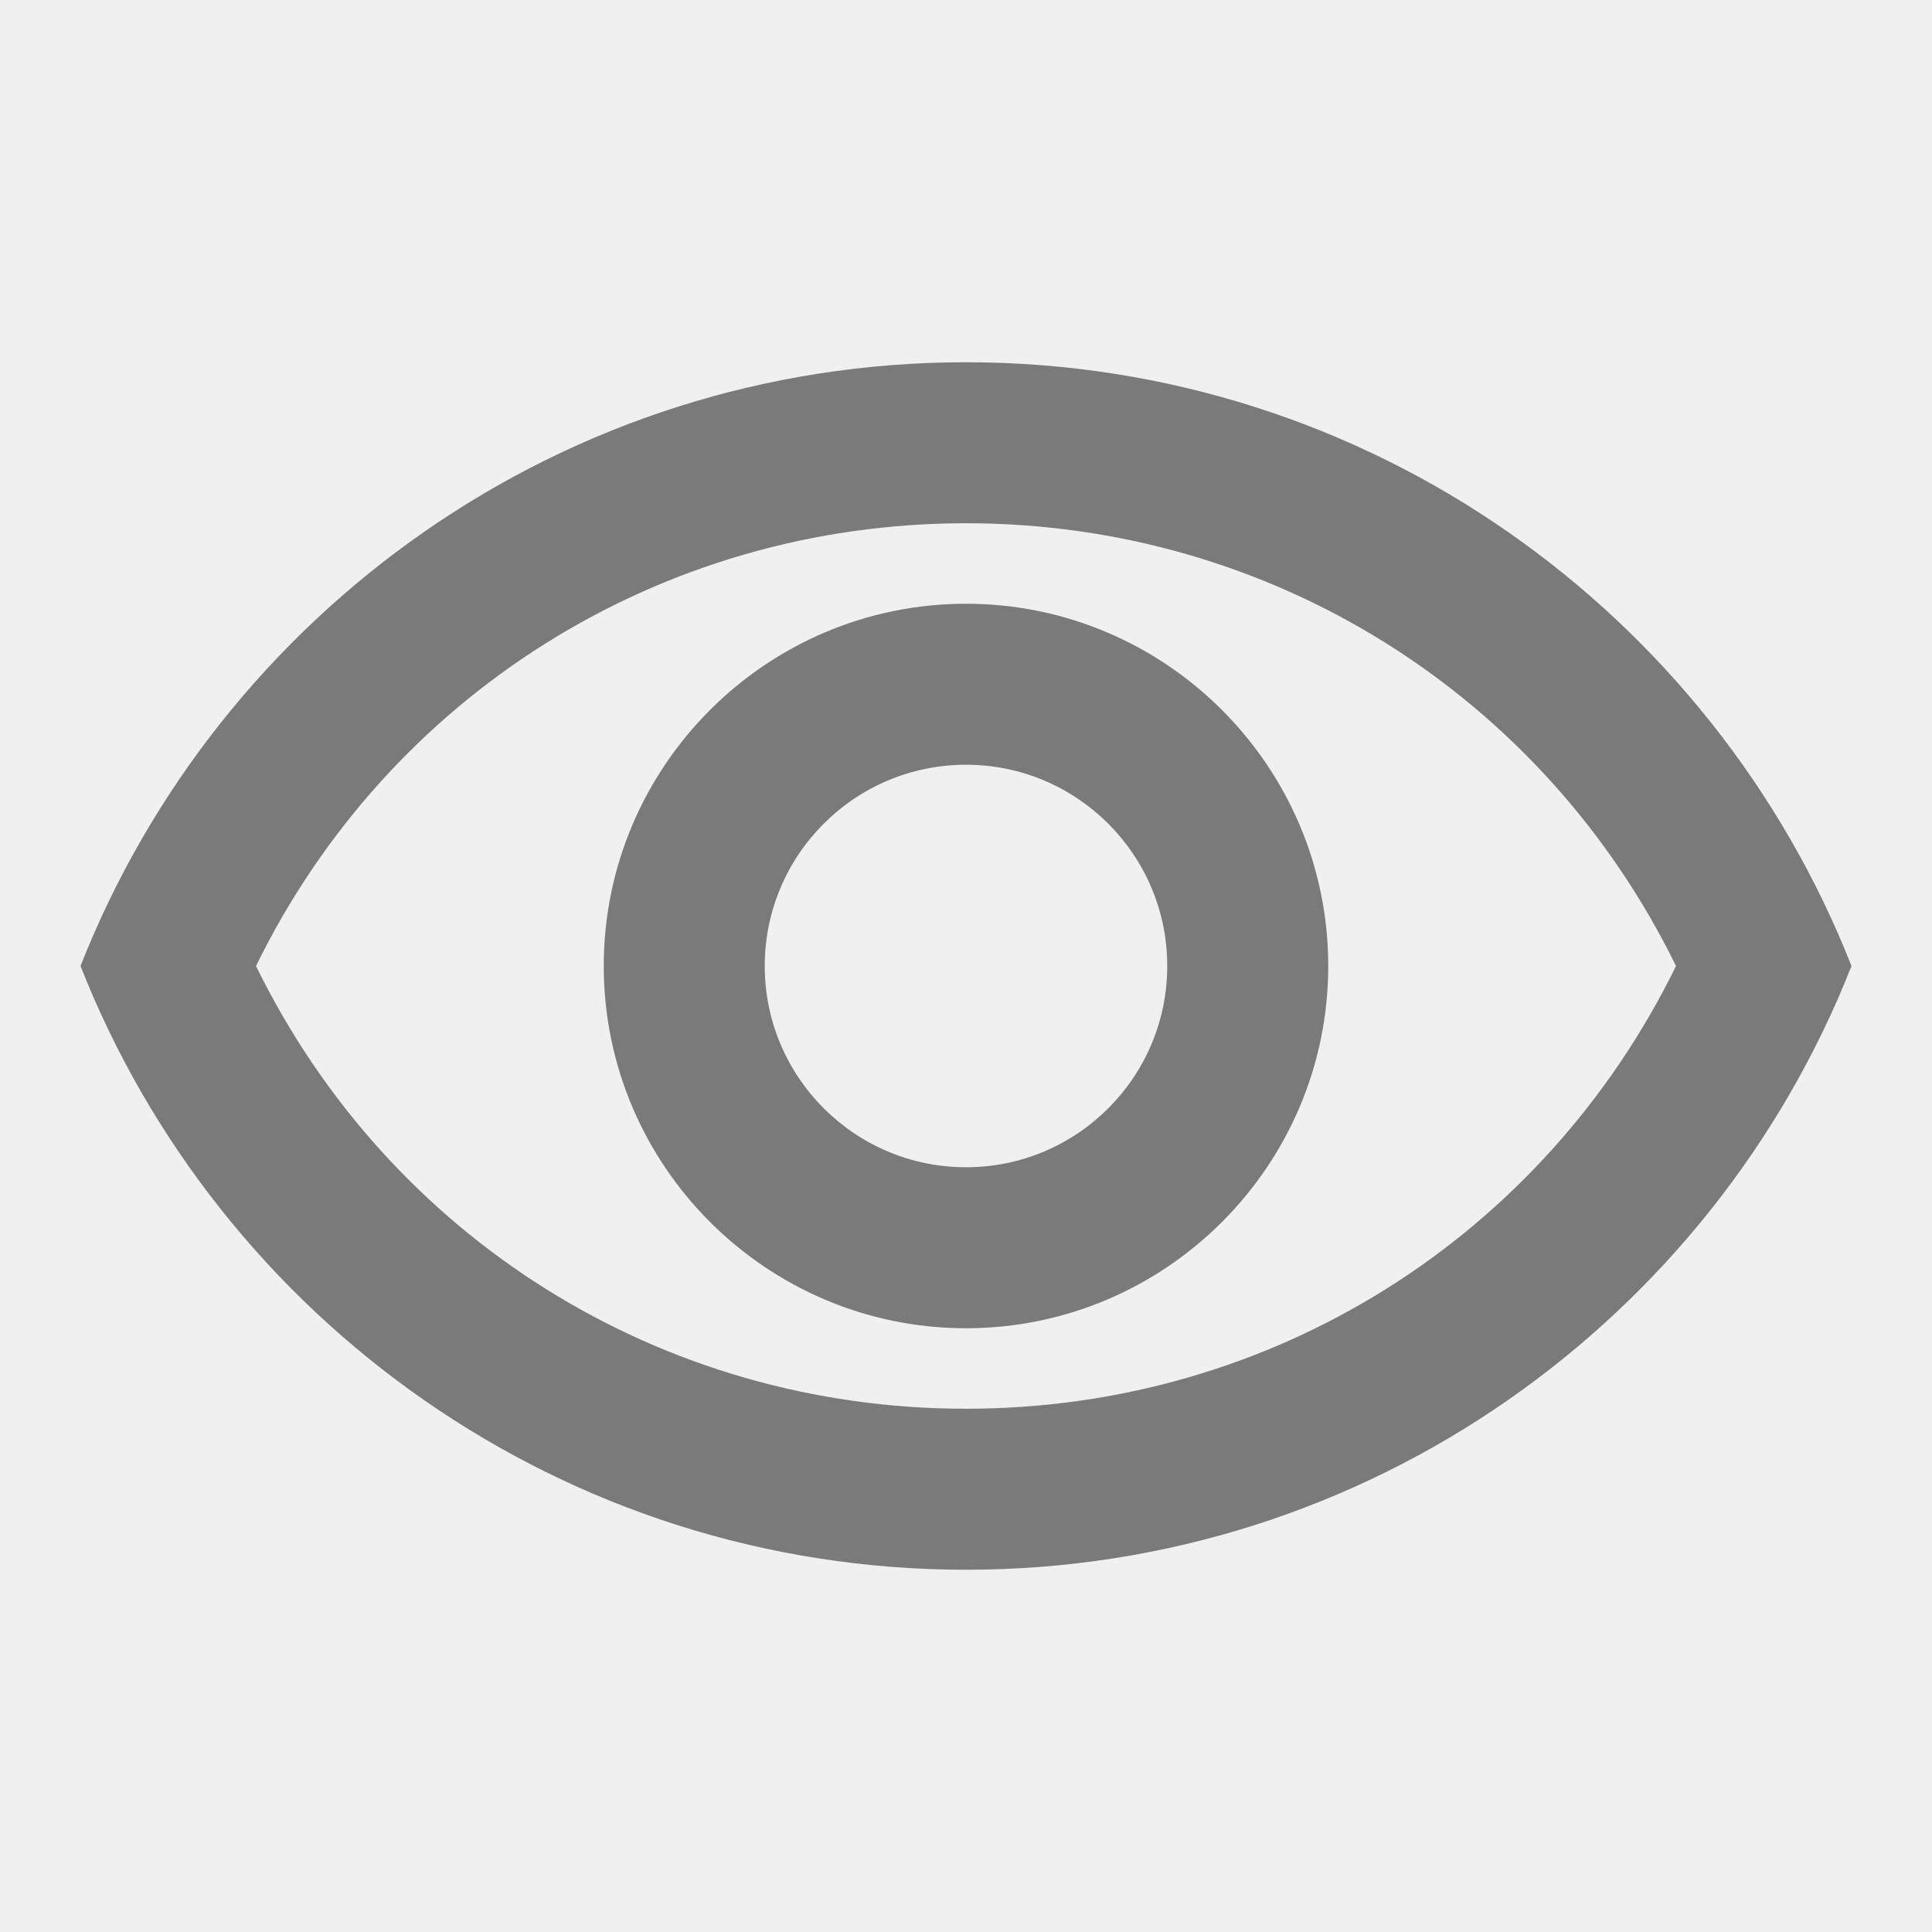
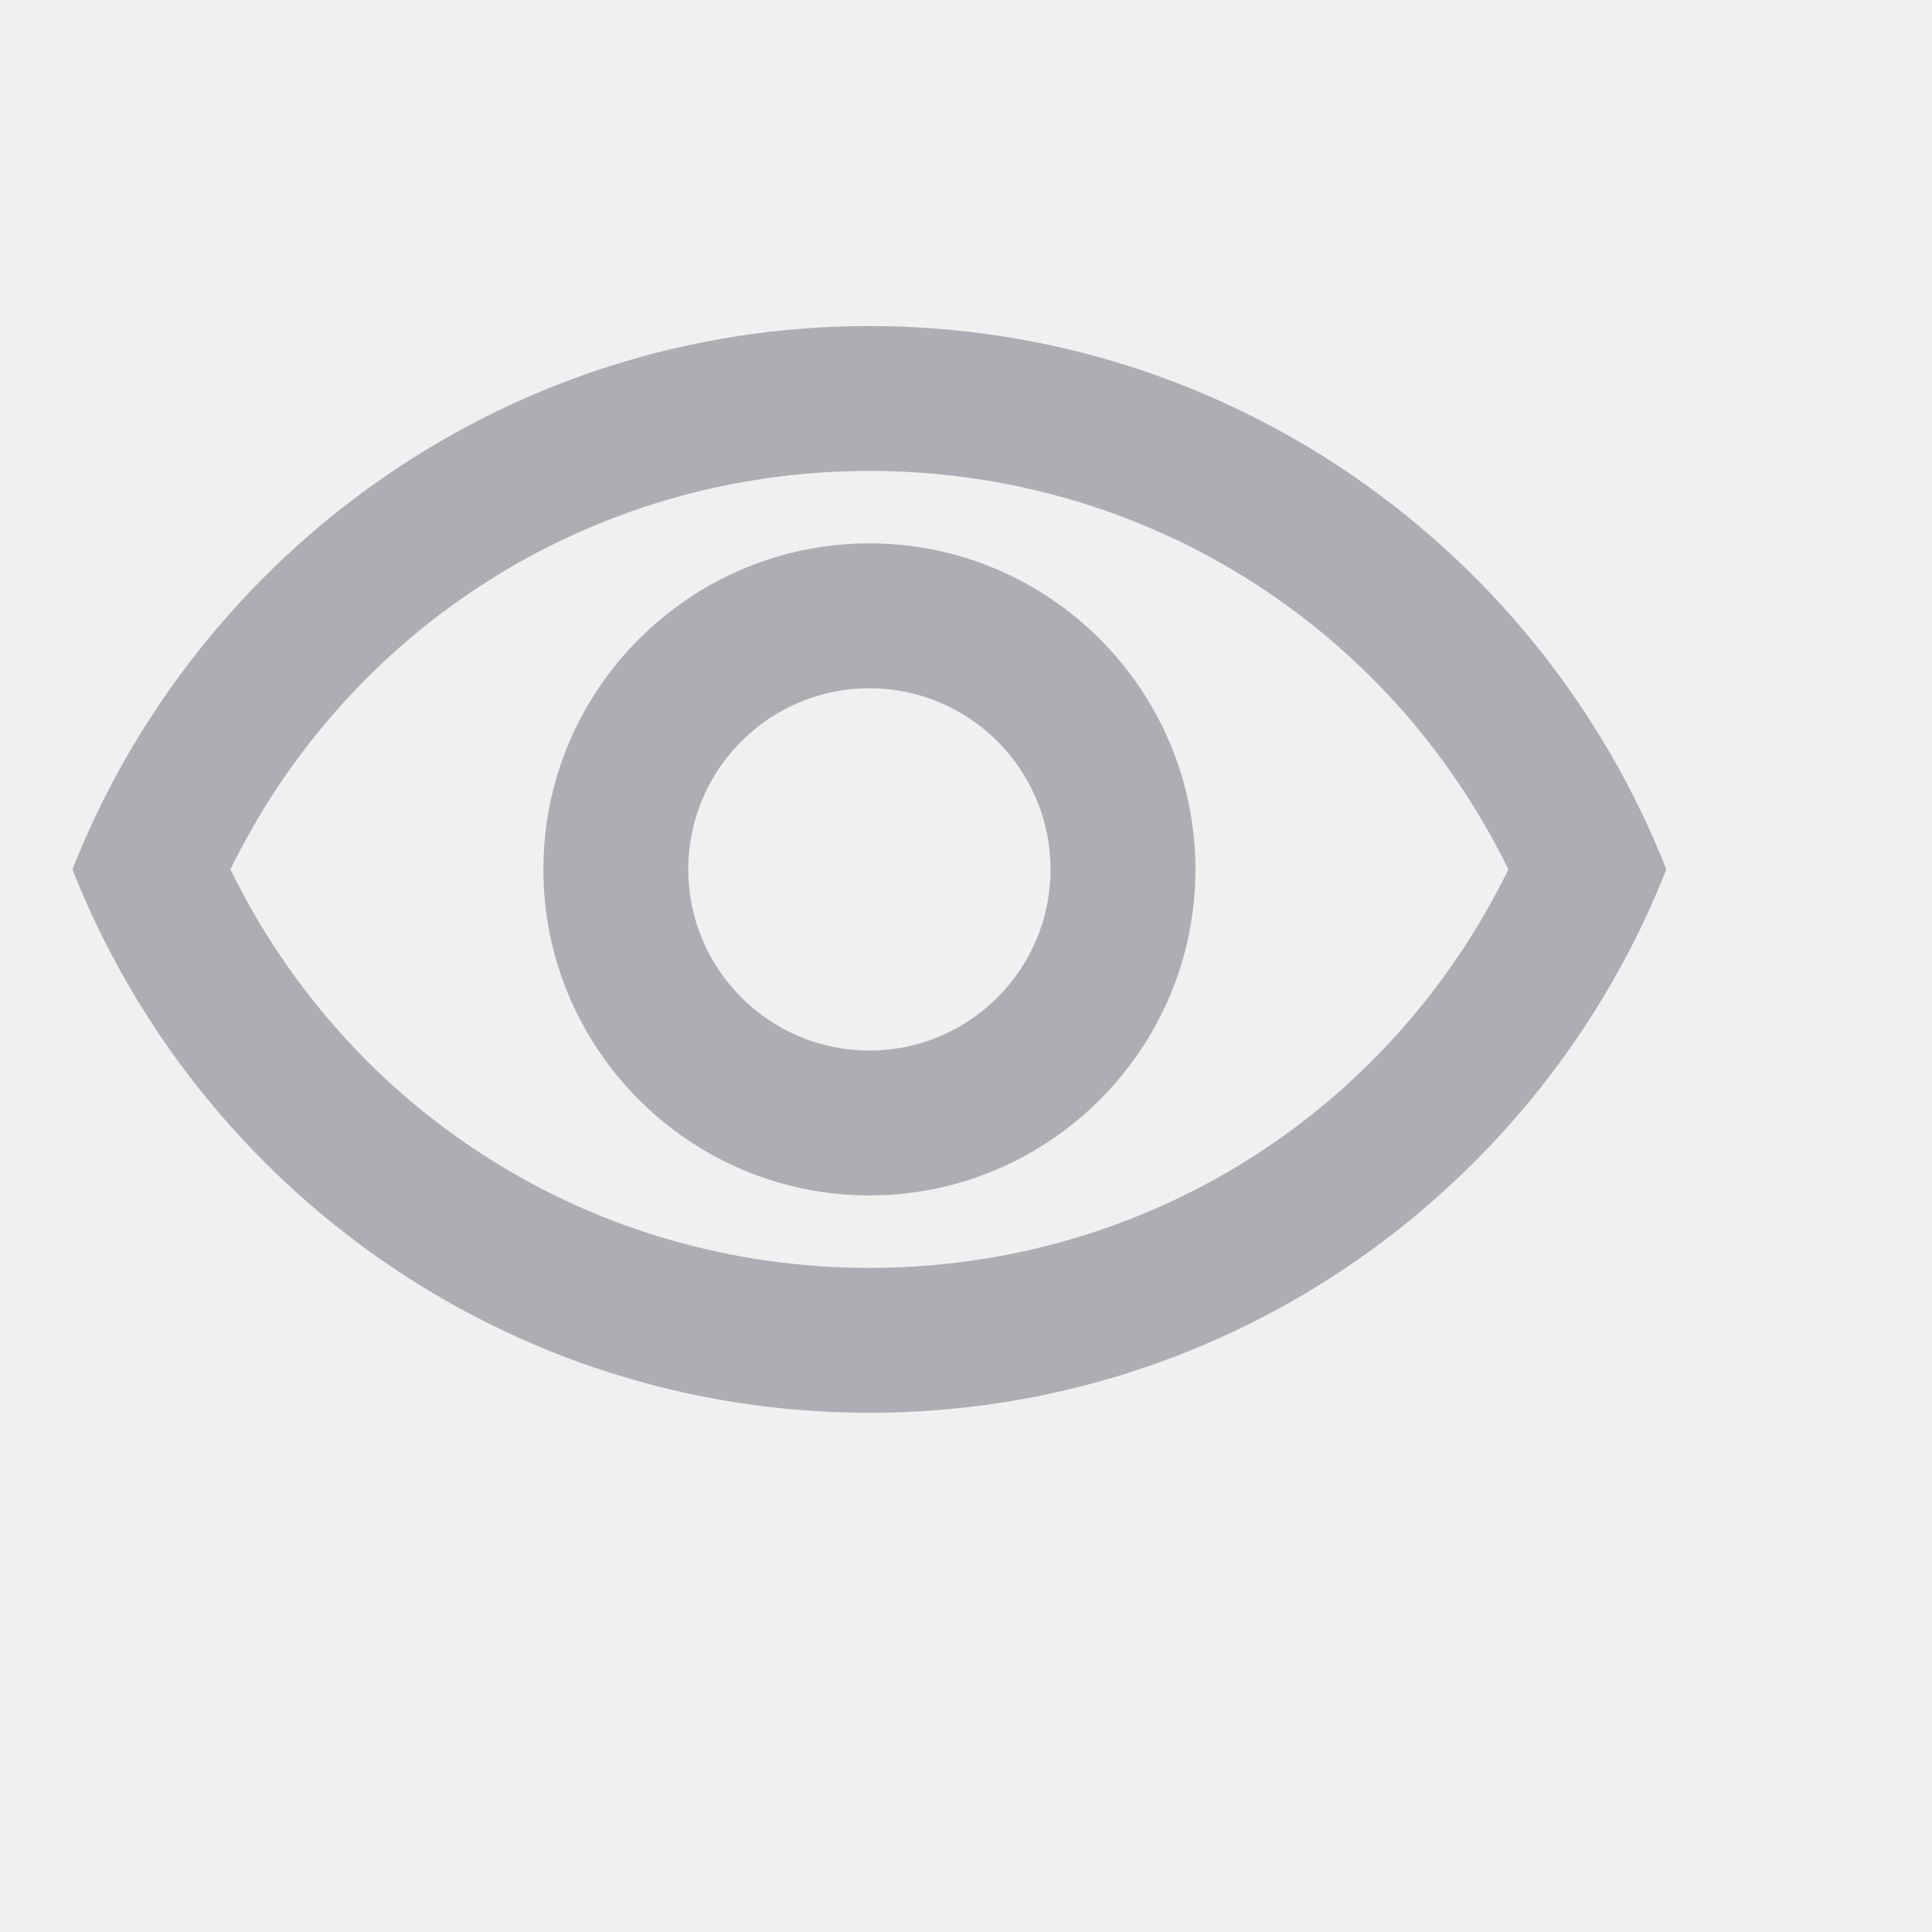
- <svg xmlns="http://www.w3.org/2000/svg" width="18" height="18" viewBox="0 0 18 18" fill="none">
+ <svg xmlns="http://www.w3.org/2000/svg" width="20" height="20" viewBox="0 0 20 20" fill="none">
  <g clip-path="url(#clip0_193_3029)">
-     <path d="M9 4.875C11.842 4.875 14.377 6.473 15.615 9C14.377 11.527 11.85 13.125 9 13.125C6.15 13.125 3.623 11.527 2.385 9C3.623 6.473 6.157 4.875 9 4.875ZM9 3.375C5.25 3.375 2.047 5.707 0.75 9C2.047 12.293 5.25 14.625 9 14.625C12.75 14.625 15.953 12.293 17.25 9C15.953 5.707 12.75 3.375 9 3.375ZM9 7.125C10.035 7.125 10.875 7.965 10.875 9C10.875 10.035 10.035 10.875 9 10.875C7.965 10.875 7.125 10.035 7.125 9C7.125 7.965 7.965 7.125 9 7.125ZM9 5.625C7.14 5.625 5.625 7.14 5.625 9C5.625 10.86 7.14 12.375 9 12.375C10.86 12.375 12.375 10.86 12.375 9C12.375 7.14 10.86 5.625 9 5.625Z" fill="#7A7A7A" />
+     <path d="M9 4.875C11.842 4.875 14.377 6.473 15.615 9C14.377 11.527 11.85 13.125 9 13.125C6.15 13.125 3.623 11.527 2.385 9C3.623 6.473 6.157 4.875 9 4.875ZM9 3.375C5.25 3.375 2.047 5.707 0.75 9C2.047 12.293 5.25 14.625 9 14.625C12.75 14.625 15.953 12.293 17.25 9C15.953 5.707 12.75 3.375 9 3.375ZM9 7.125C10.035 7.125 10.875 7.965 10.875 9C10.875 10.035 10.035 10.875 9 10.875C7.965 10.875 7.125 10.035 7.125 9C7.125 7.965 7.965 7.125 9 7.125ZM9 5.625C7.14 5.625 5.625 7.14 5.625 9C5.625 10.86 7.14 12.375 9 12.375C10.86 12.375 12.375 10.86 12.375 9C12.375 7.14 10.86 5.625 9 5.625Z" fill="#AFADB4" />
  </g>
  <defs>
    <clipPath id="clip0_193_3029">
-       <rect width="18" height="18" fill="white" />
+       <rect width="20" height="20" fill="white" />
    </clipPath>
  </defs>
</svg>
